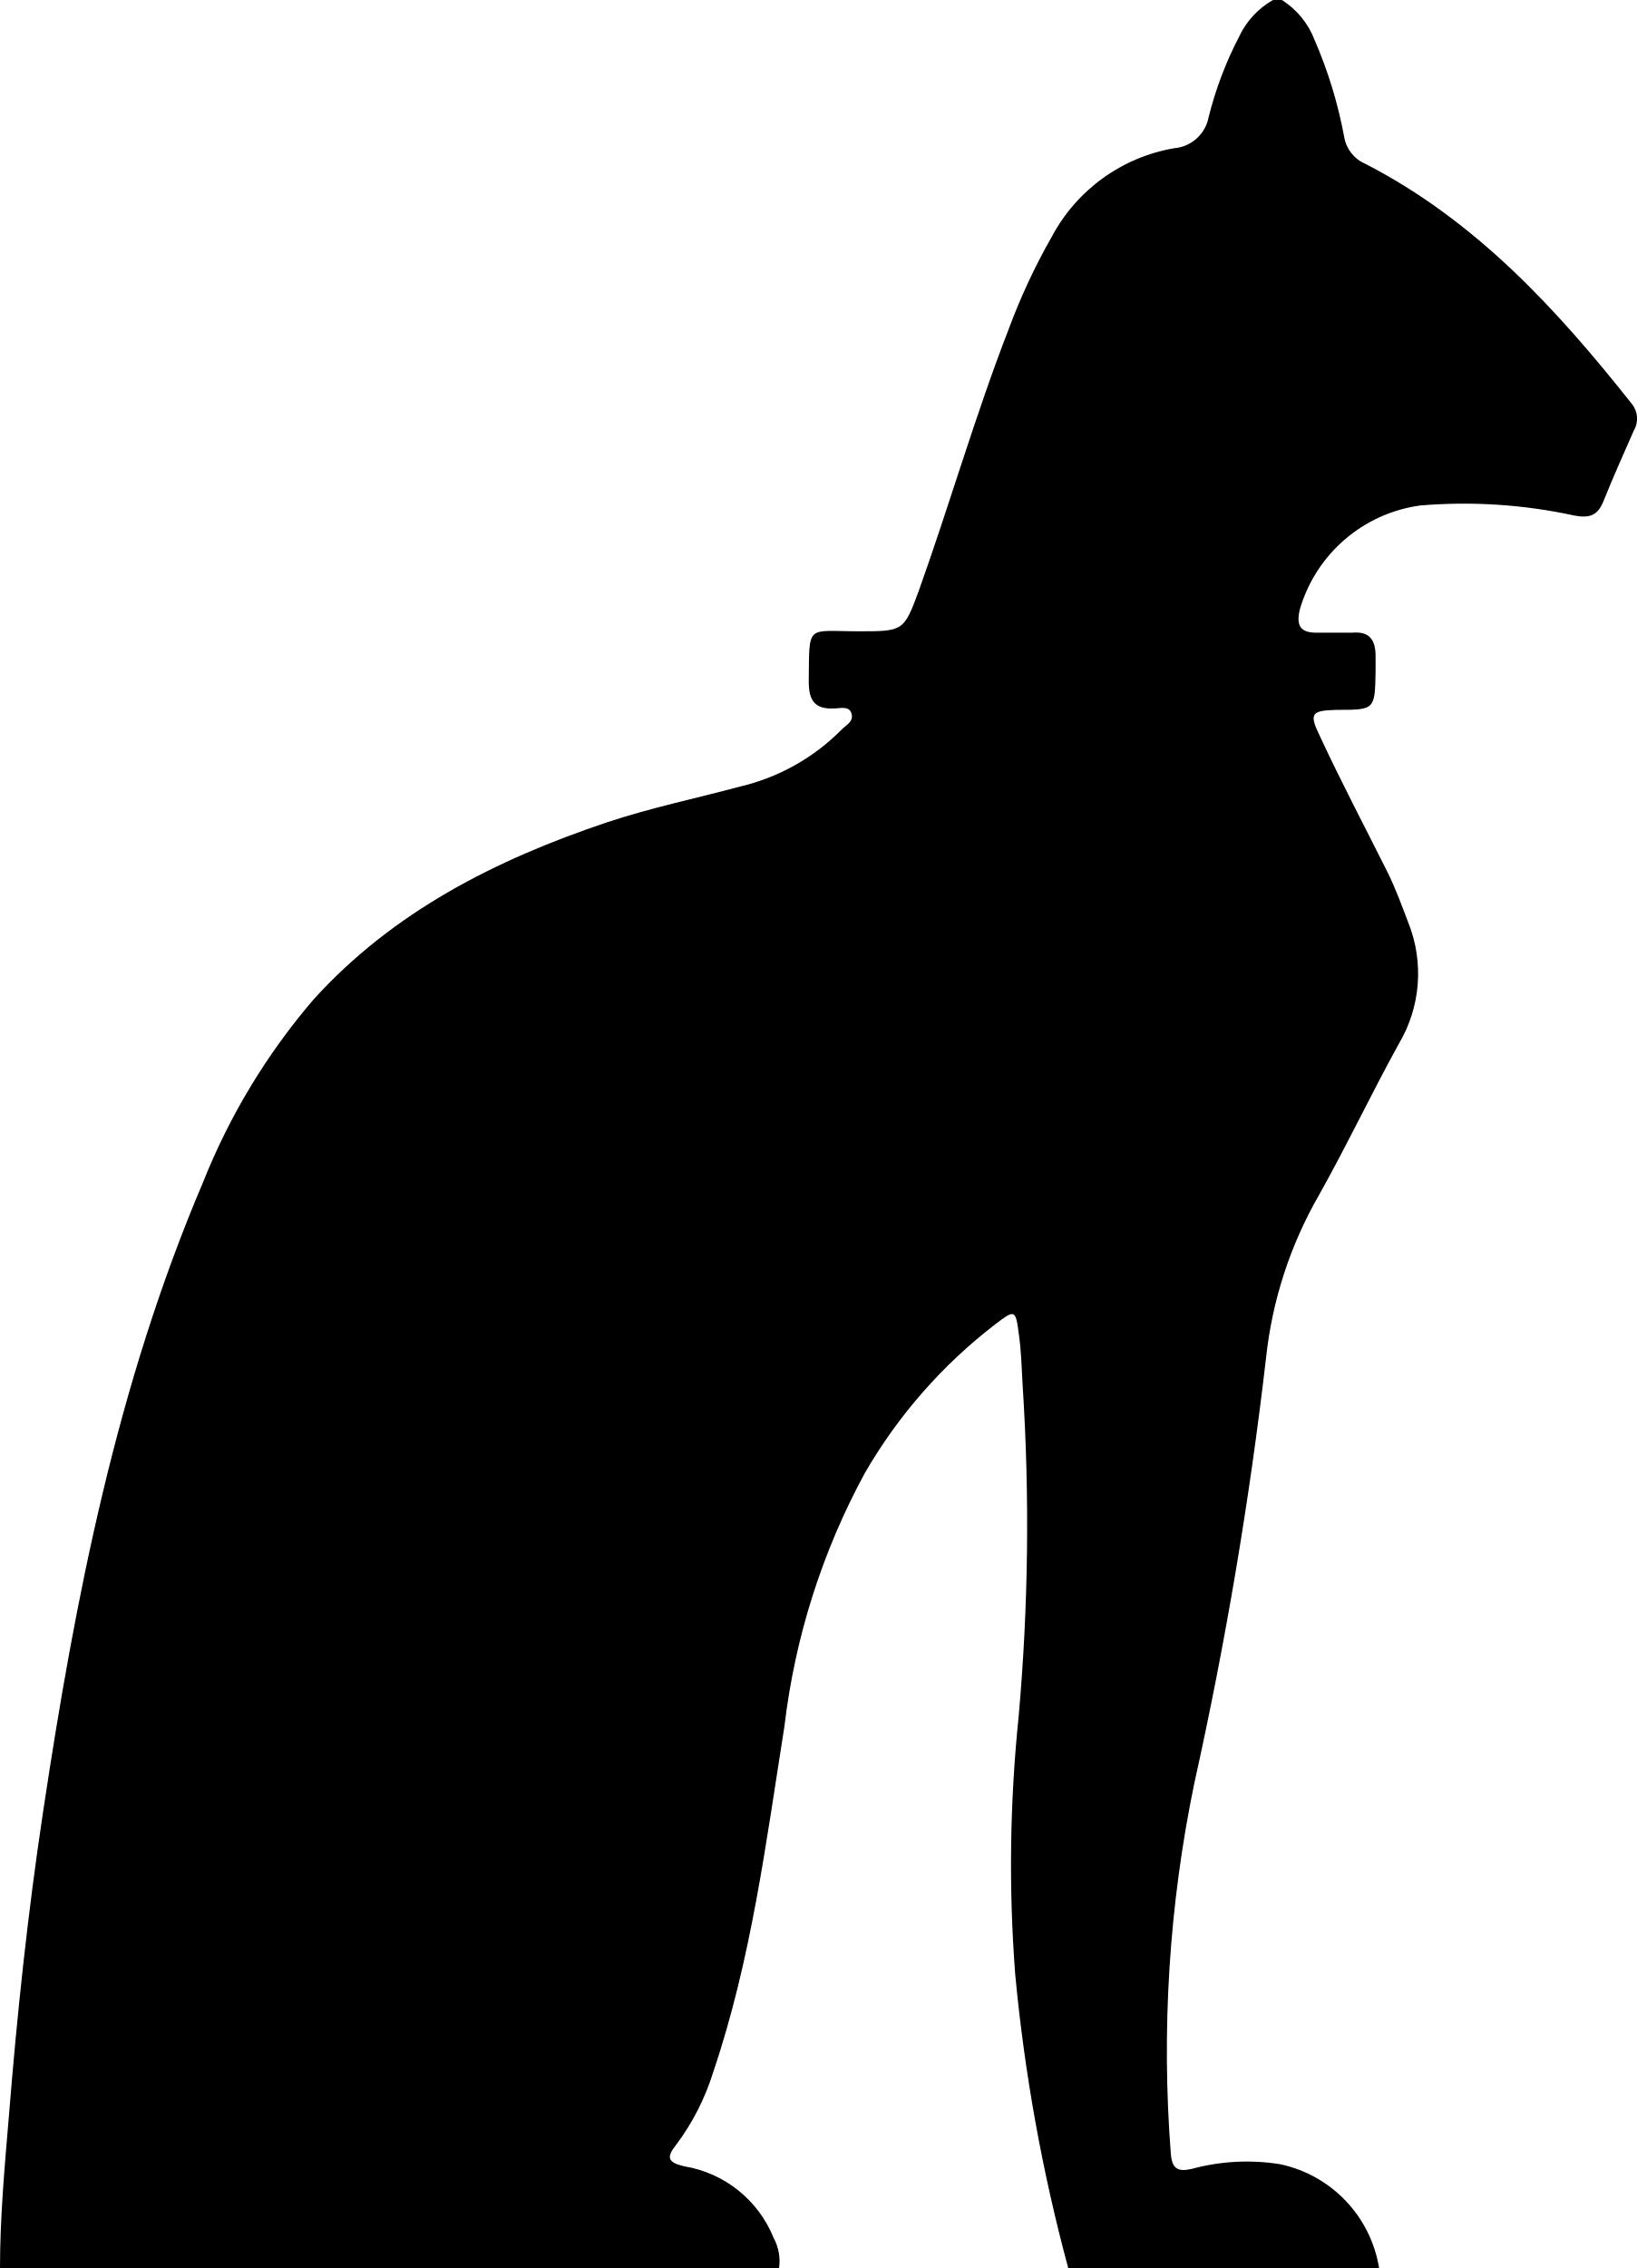
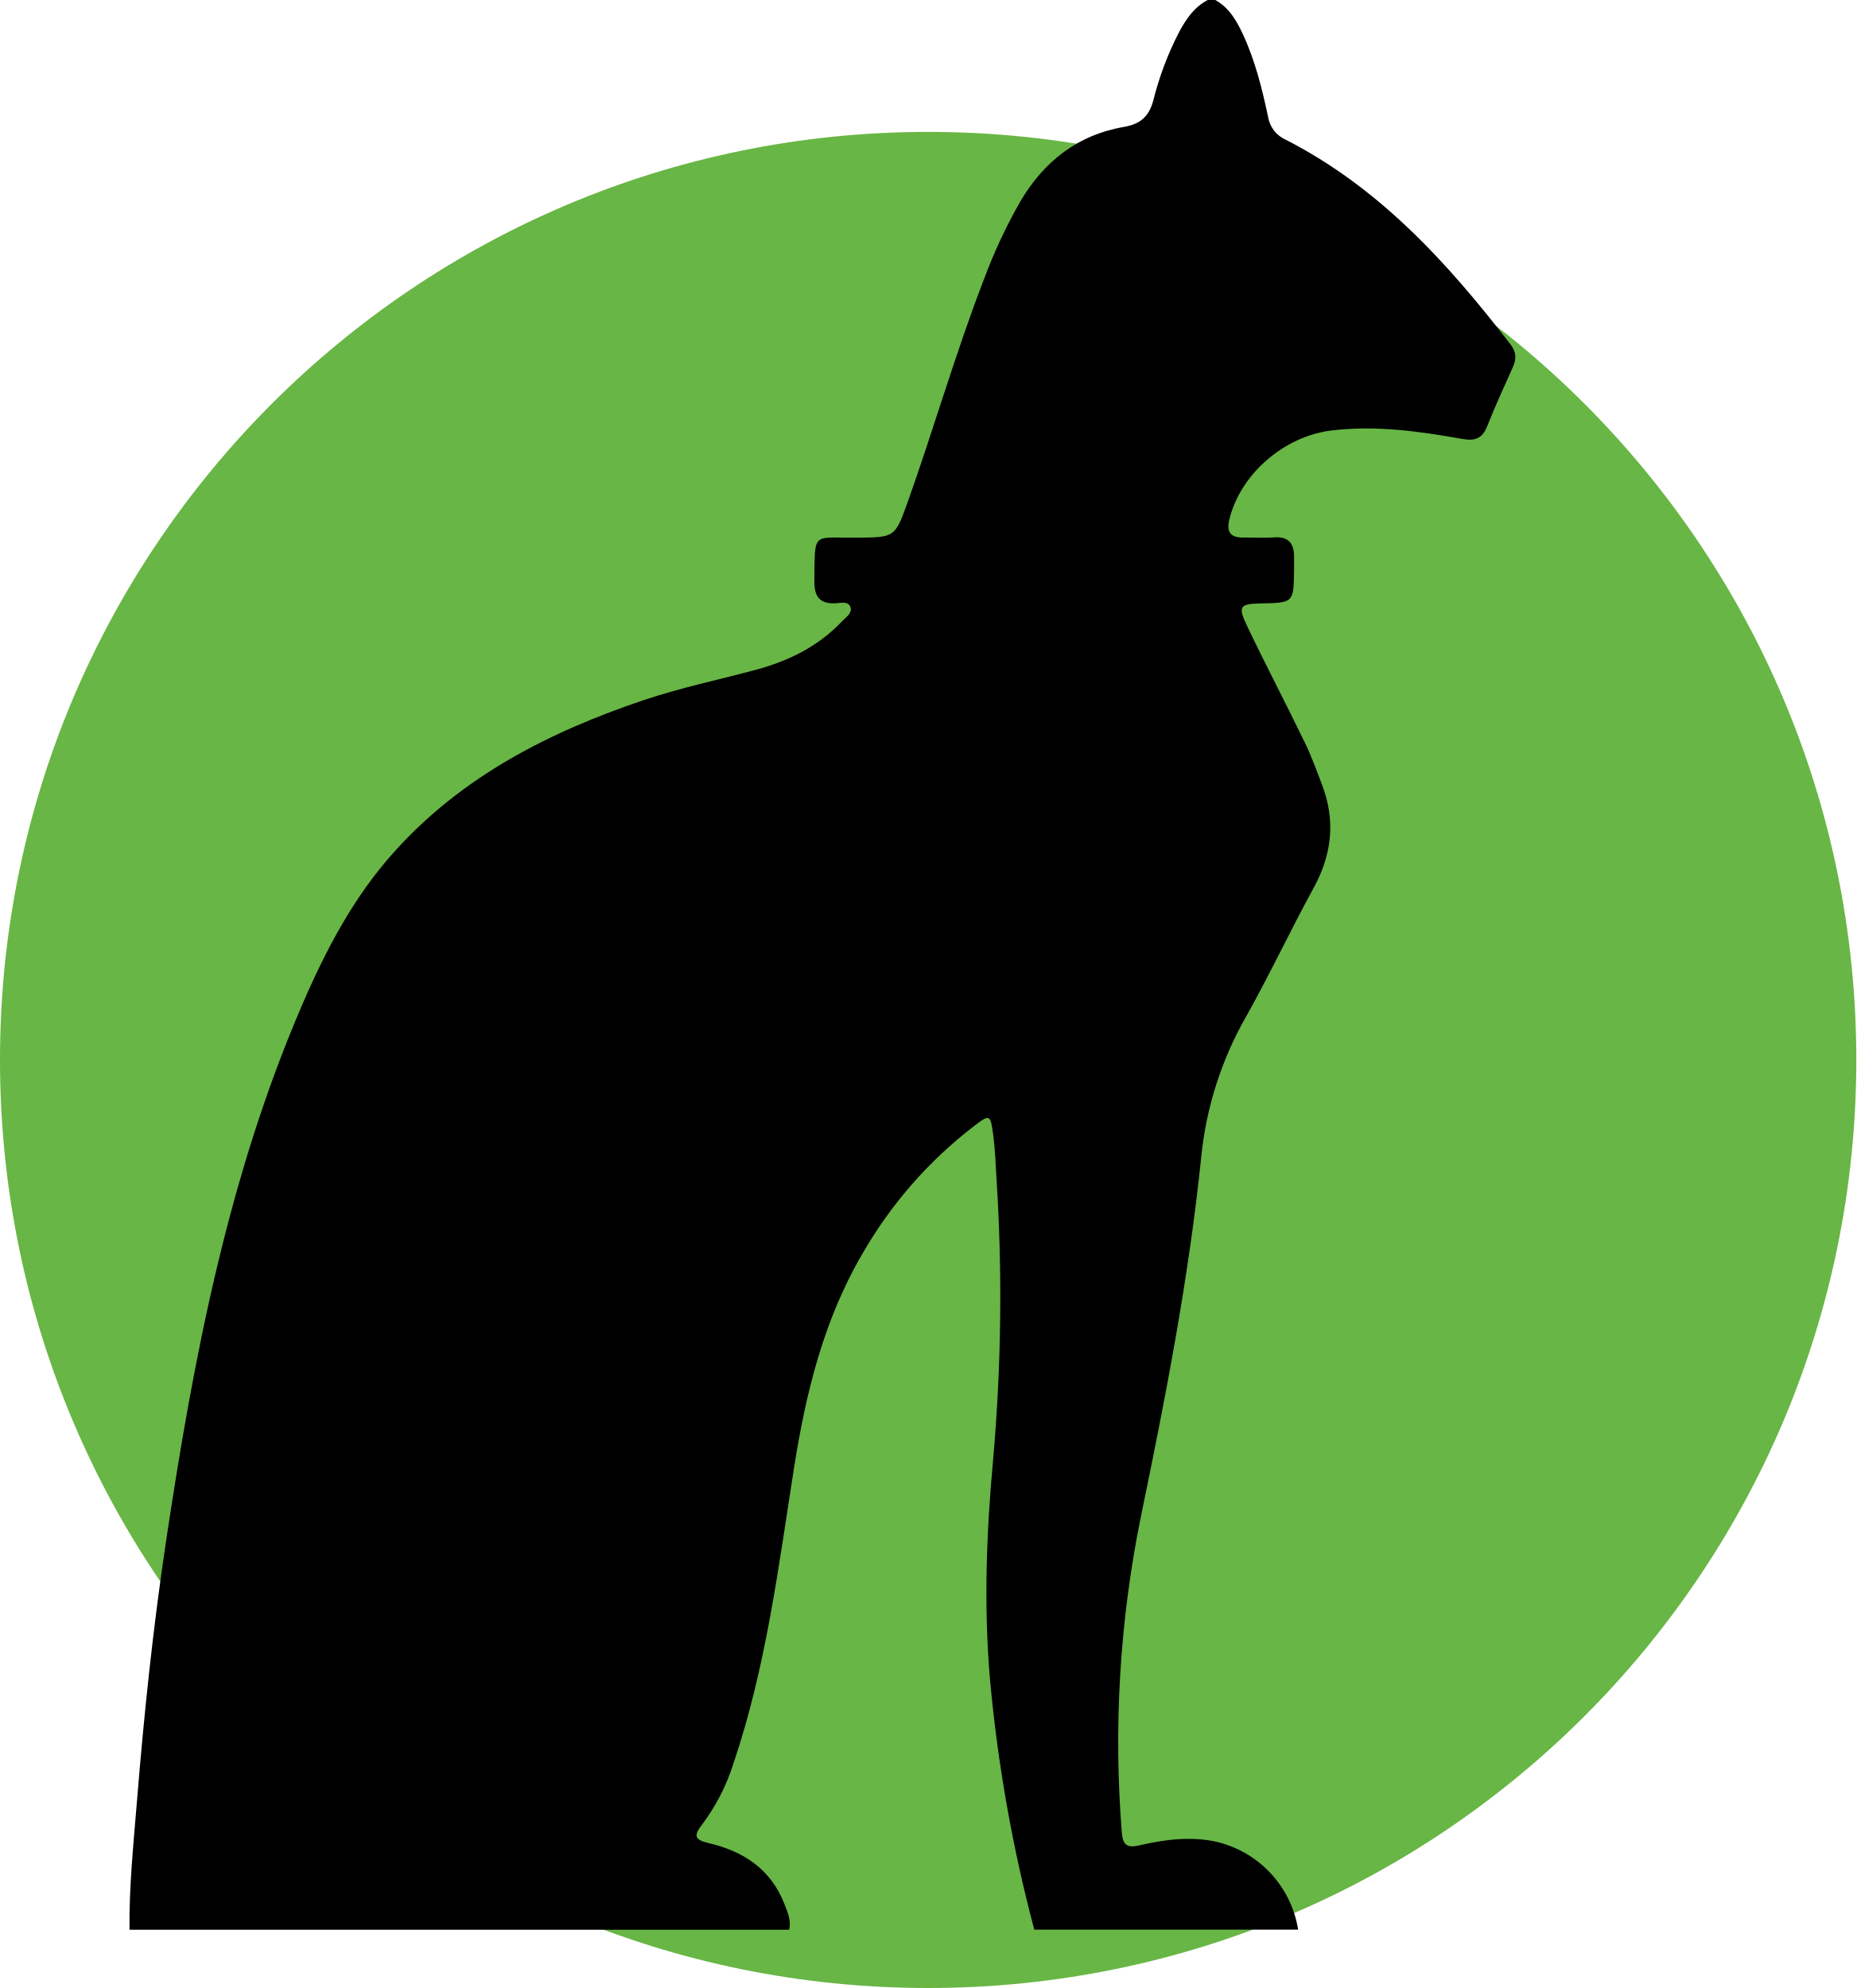
- <svg xmlns="http://www.w3.org/2000/svg" id="Layer_1" data-name="Layer 1" viewBox="0 0 70 97">
-   <path d="M54.84,0h-.38A3.52,3.52,0,0,0,53,1.59,15.69,15.69,0,0,0,51.71,5a1.64,1.64,0,0,1-1.48,1.34A7.34,7.34,0,0,0,45,10.12a26.58,26.58,0,0,0-1.84,3.94c-1.43,3.68-2.52,7.48-3.85,11.2C38.67,27,38.64,27,36.74,27c-2.27,0-2.11-.35-2.14,2.15,0,.79.24,1.19,1.08,1.15.26,0,.65-.13.75.22s-.24.49-.43.69a9,9,0,0,1-4.34,2.43c-1.9.51-3.83.91-5.69,1.53-4.74,1.59-9.14,3.81-12.55,7.57a27.76,27.76,0,0,0-4.74,7.84C5,59.22,3.22,68.32,1.84,77.51c-.65,4.31-1.11,8.63-1.46,13C.2,92.65,0,94.82,0,97H33.33a2.07,2.07,0,0,0-.23-1.28,5,5,0,0,0-3.83-3.07c-.69-.16-.78-.37-.35-.91a10.24,10.24,0,0,0,1.59-3.11c1.63-4.81,2.26-9.82,3.05-14.8A30.05,30.05,0,0,1,37,63a21.76,21.76,0,0,1,5.59-6.37c.83-.63.86-.63,1,.44.1.72.12,1.44.16,2.17a92.51,92.51,0,0,1-.17,14.17,61.61,61.61,0,0,0-.15,11A75.11,75.11,0,0,0,45.7,97H59a5.43,5.43,0,0,0-4.24-4.44,9,9,0,0,0-3.77.2c-.6.14-.85,0-.9-.65a56.62,56.62,0,0,1,1-15.82,178.45,178.45,0,0,0,3.07-18.18,17.73,17.73,0,0,1,2.27-7c1.19-2.12,2.23-4.32,3.41-6.46a5.87,5.87,0,0,0,.41-5.19c-.27-.71-.53-1.42-.86-2.1-1-2-2-3.89-2.91-5.85-.49-1-.39-1.12.71-1.15,1.63,0,1.63,0,1.66-1.64,0-.22,0-.44,0-.66,0-.69-.26-1.07-1-1-.5,0-1,0-1.52,0-.69,0-.89-.29-.72-1a6.25,6.25,0,0,1,5.14-4.44,22.25,22.25,0,0,1,6.61.43c.65.12,1,0,1.25-.64.4-1,.85-2,1.29-3a1,1,0,0,0-.09-1.14C66.6,13.22,63.13,9.43,58.4,7a1.51,1.51,0,0,1-.89-1.13,19.14,19.14,0,0,0-1.27-4.16A3.49,3.49,0,0,0,54.84,0Z" transform="translate(0 0)" />
+ <svg xmlns="http://www.w3.org/2000/svg" viewBox="0 0 492.5 527.5">
+   <defs>
+     <style>.a{fill:#68b645;}</style>
+   </defs>
+   <circle class="a" cx="246.25" cy="281.25" r="246.25" />
+   <path d="M318.43-42.8h-2c-3.57,1.86-5.71,5-7.55,8.42A83.08,83.08,0,0,0,302-16.2c-1.12,4.27-3.43,6.32-7.78,7.07C281.91-7,273,0,266.72,10.62A140.62,140.62,0,0,0,257,31.44c-7.5,19.44-13.23,39.48-20.22,59.09-3.34,9.36-3.47,9.24-13.48,9.34-11.9.11-11.06-1.86-11.24,11.33-.06,4.18,1.26,6.29,5.67,6.08,1.37-.07,3.42-.69,3.94,1.14.43,1.52-1.26,2.58-2.27,3.64-6.26,6.63-14.11,10.5-22.78,12.84-10,2.69-20.13,4.8-29.89,8.09-24.9,8.4-48,20.13-65.92,40-11,12.12-18.48,26.48-24.88,41.39-19.5,45.41-28.64,93.47-35.91,142-3.41,22.73-5.8,45.58-7.66,68.47-.93,11.43-2.13,22.88-2,34.39h175c.62-2.44-.39-4.61-1.22-6.76-3.56-9.26-10.87-14.08-20.1-16.22-3.65-.84-4.11-1.94-1.84-4.83A54.16,54.16,0,0,0,190.63,425c8.58-25.37,11.89-51.84,16-78.11,3.16-20.05,7.87-39.46,18.26-57.15a114.67,114.67,0,0,1,29.38-33.63c4.36-3.33,4.5-3.33,5.25,2.32.5,3.78.63,7.62.86,11.44a490.79,490.79,0,0,1-.91,74.8c-1.78,19.42-2.49,38.81-.8,58.29a398.3,398.3,0,0,0,11.74,66.25h70a28.58,28.58,0,0,0-22.27-23.44c-6.74-1.32-13.27-.43-19.79,1.07-3.14.72-4.45.16-4.72-3.43a300.34,300.34,0,0,1,5-83.5c6.59-31.8,12.8-63.67,16.1-96a93.9,93.9,0,0,1,11.94-37.09c6.27-11.18,11.73-22.82,17.88-34.07,4.88-8.92,5.81-17.93,2.18-27.39-1.43-3.73-2.78-7.51-4.53-11.1-5-10.34-10.35-20.52-15.3-30.89-2.56-5.36-2-5.93,3.73-6.06,8.56-.18,8.57-.18,8.7-8.67,0-1.17,0-2.33,0-3.5.07-3.63-1.34-5.64-5.33-5.35-2.65.2-5.33,0-8,.05-3.63.07-4.68-1.52-3.79-5,3-12,14.6-21.9,27-23.41C361,70,372.51,71.63,384,73.67c3.41.61,5.28-.14,6.57-3.38,2.09-5.26,4.45-10.42,6.77-15.58,1-2.16,1-4-.49-6C380.14,27,362,7,337.12-5.73a8,8,0,0,1-4.66-5.94c-1.58-7.5-3.42-14.94-6.66-21.95C324.09-37.3,322.13-40.74,318.43-42.8Z" transform="translate(4 42.8)" />
</svg>
